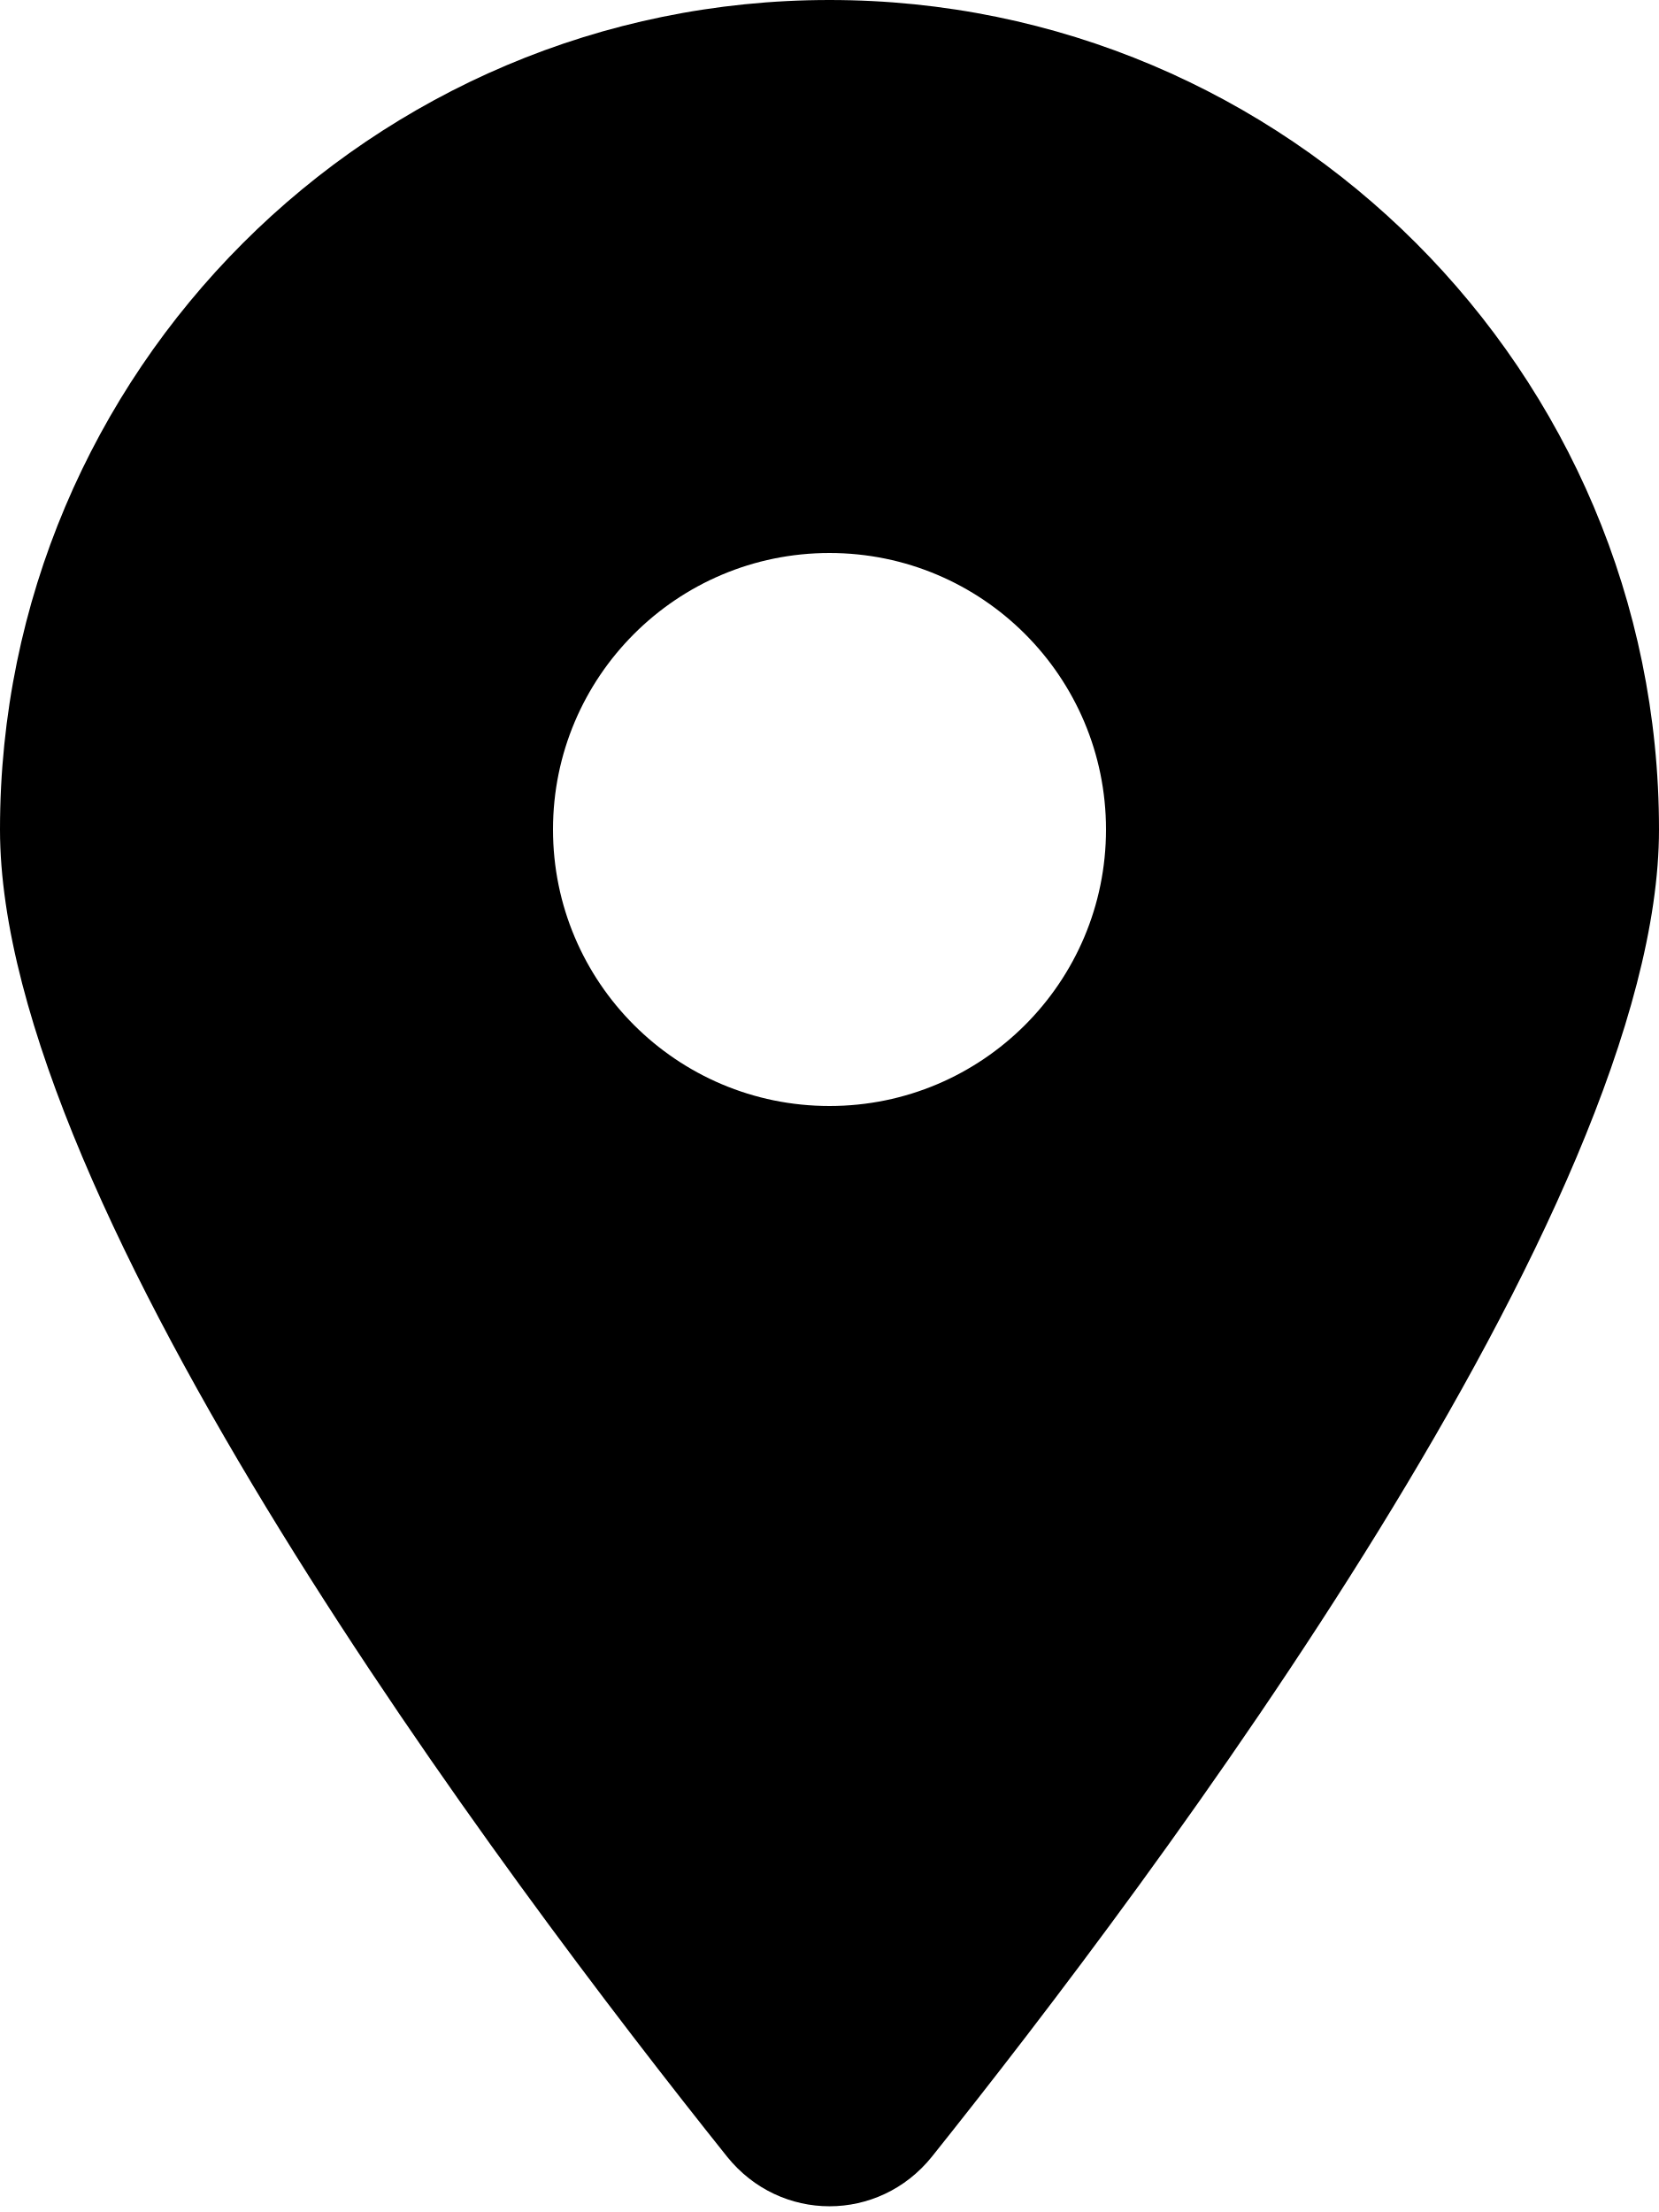
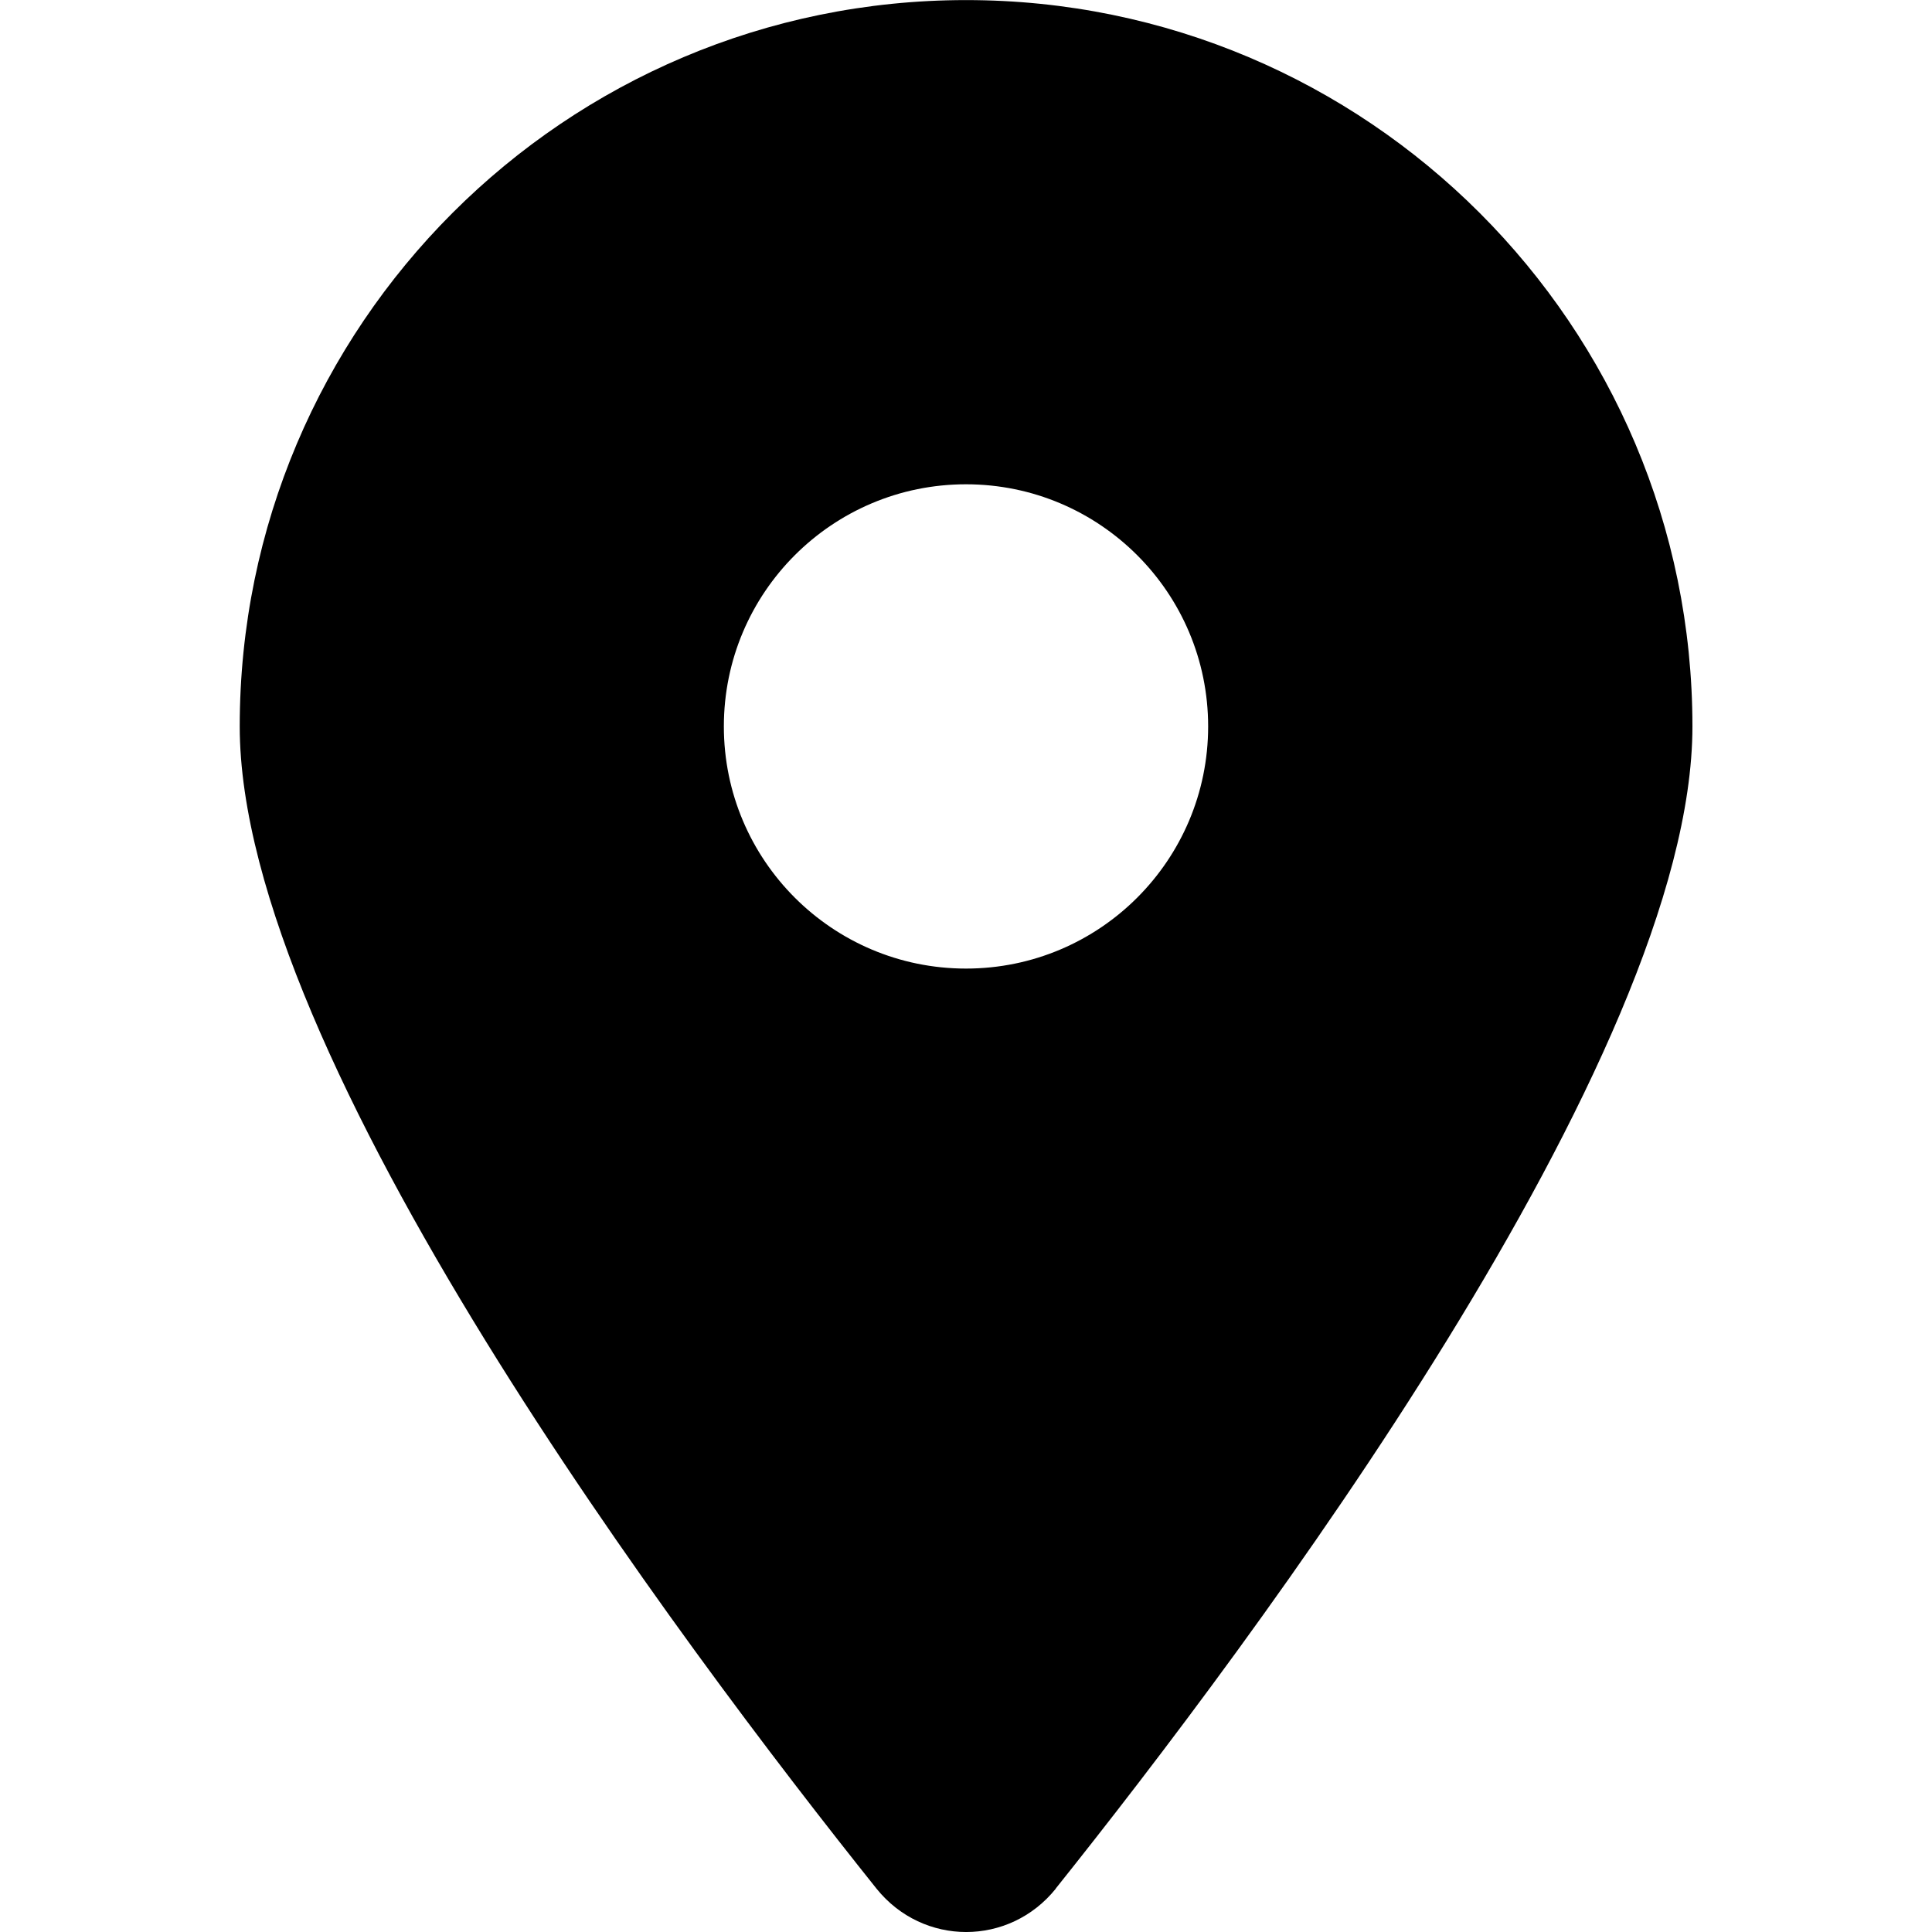
- <svg xmlns="http://www.w3.org/2000/svg" height="1em" viewBox="0 0 384 512">
-   <path d="M215.7 499.2C267 435 384 279.4 384 192C384 86 298 0 192 0S0 86 0 192c0 87.4 117 243 168.3 307.2c12.3 15.3 35.1 15.3 47.4 0zM192 128a64 64 0 1 1 0 128 64 64 0 1 1 0-128z" />
+ <svg xmlns="http://www.w3.org/2000/svg" width="24" height="24" viewBox="0 0 24 24">
+   <path d="M13.114 23.461c2.411-3.017 7.91-10.33 7.91-14.437 0-4.982-4.042-9.023-9.023-9.023s-9.023 4.042-9.023 9.023c0 4.108 5.499 11.42 7.91 14.437 0.578 0.719 1.65 0.719 2.228 0zM12 6.016c1.661 0 3.008 1.347 3.008 3.008s-1.347 3.008-3.008 3.008v0c-1.661 0-3.008-1.347-3.008-3.008s1.347-3.008 3.008-3.008v0z" />
</svg>
